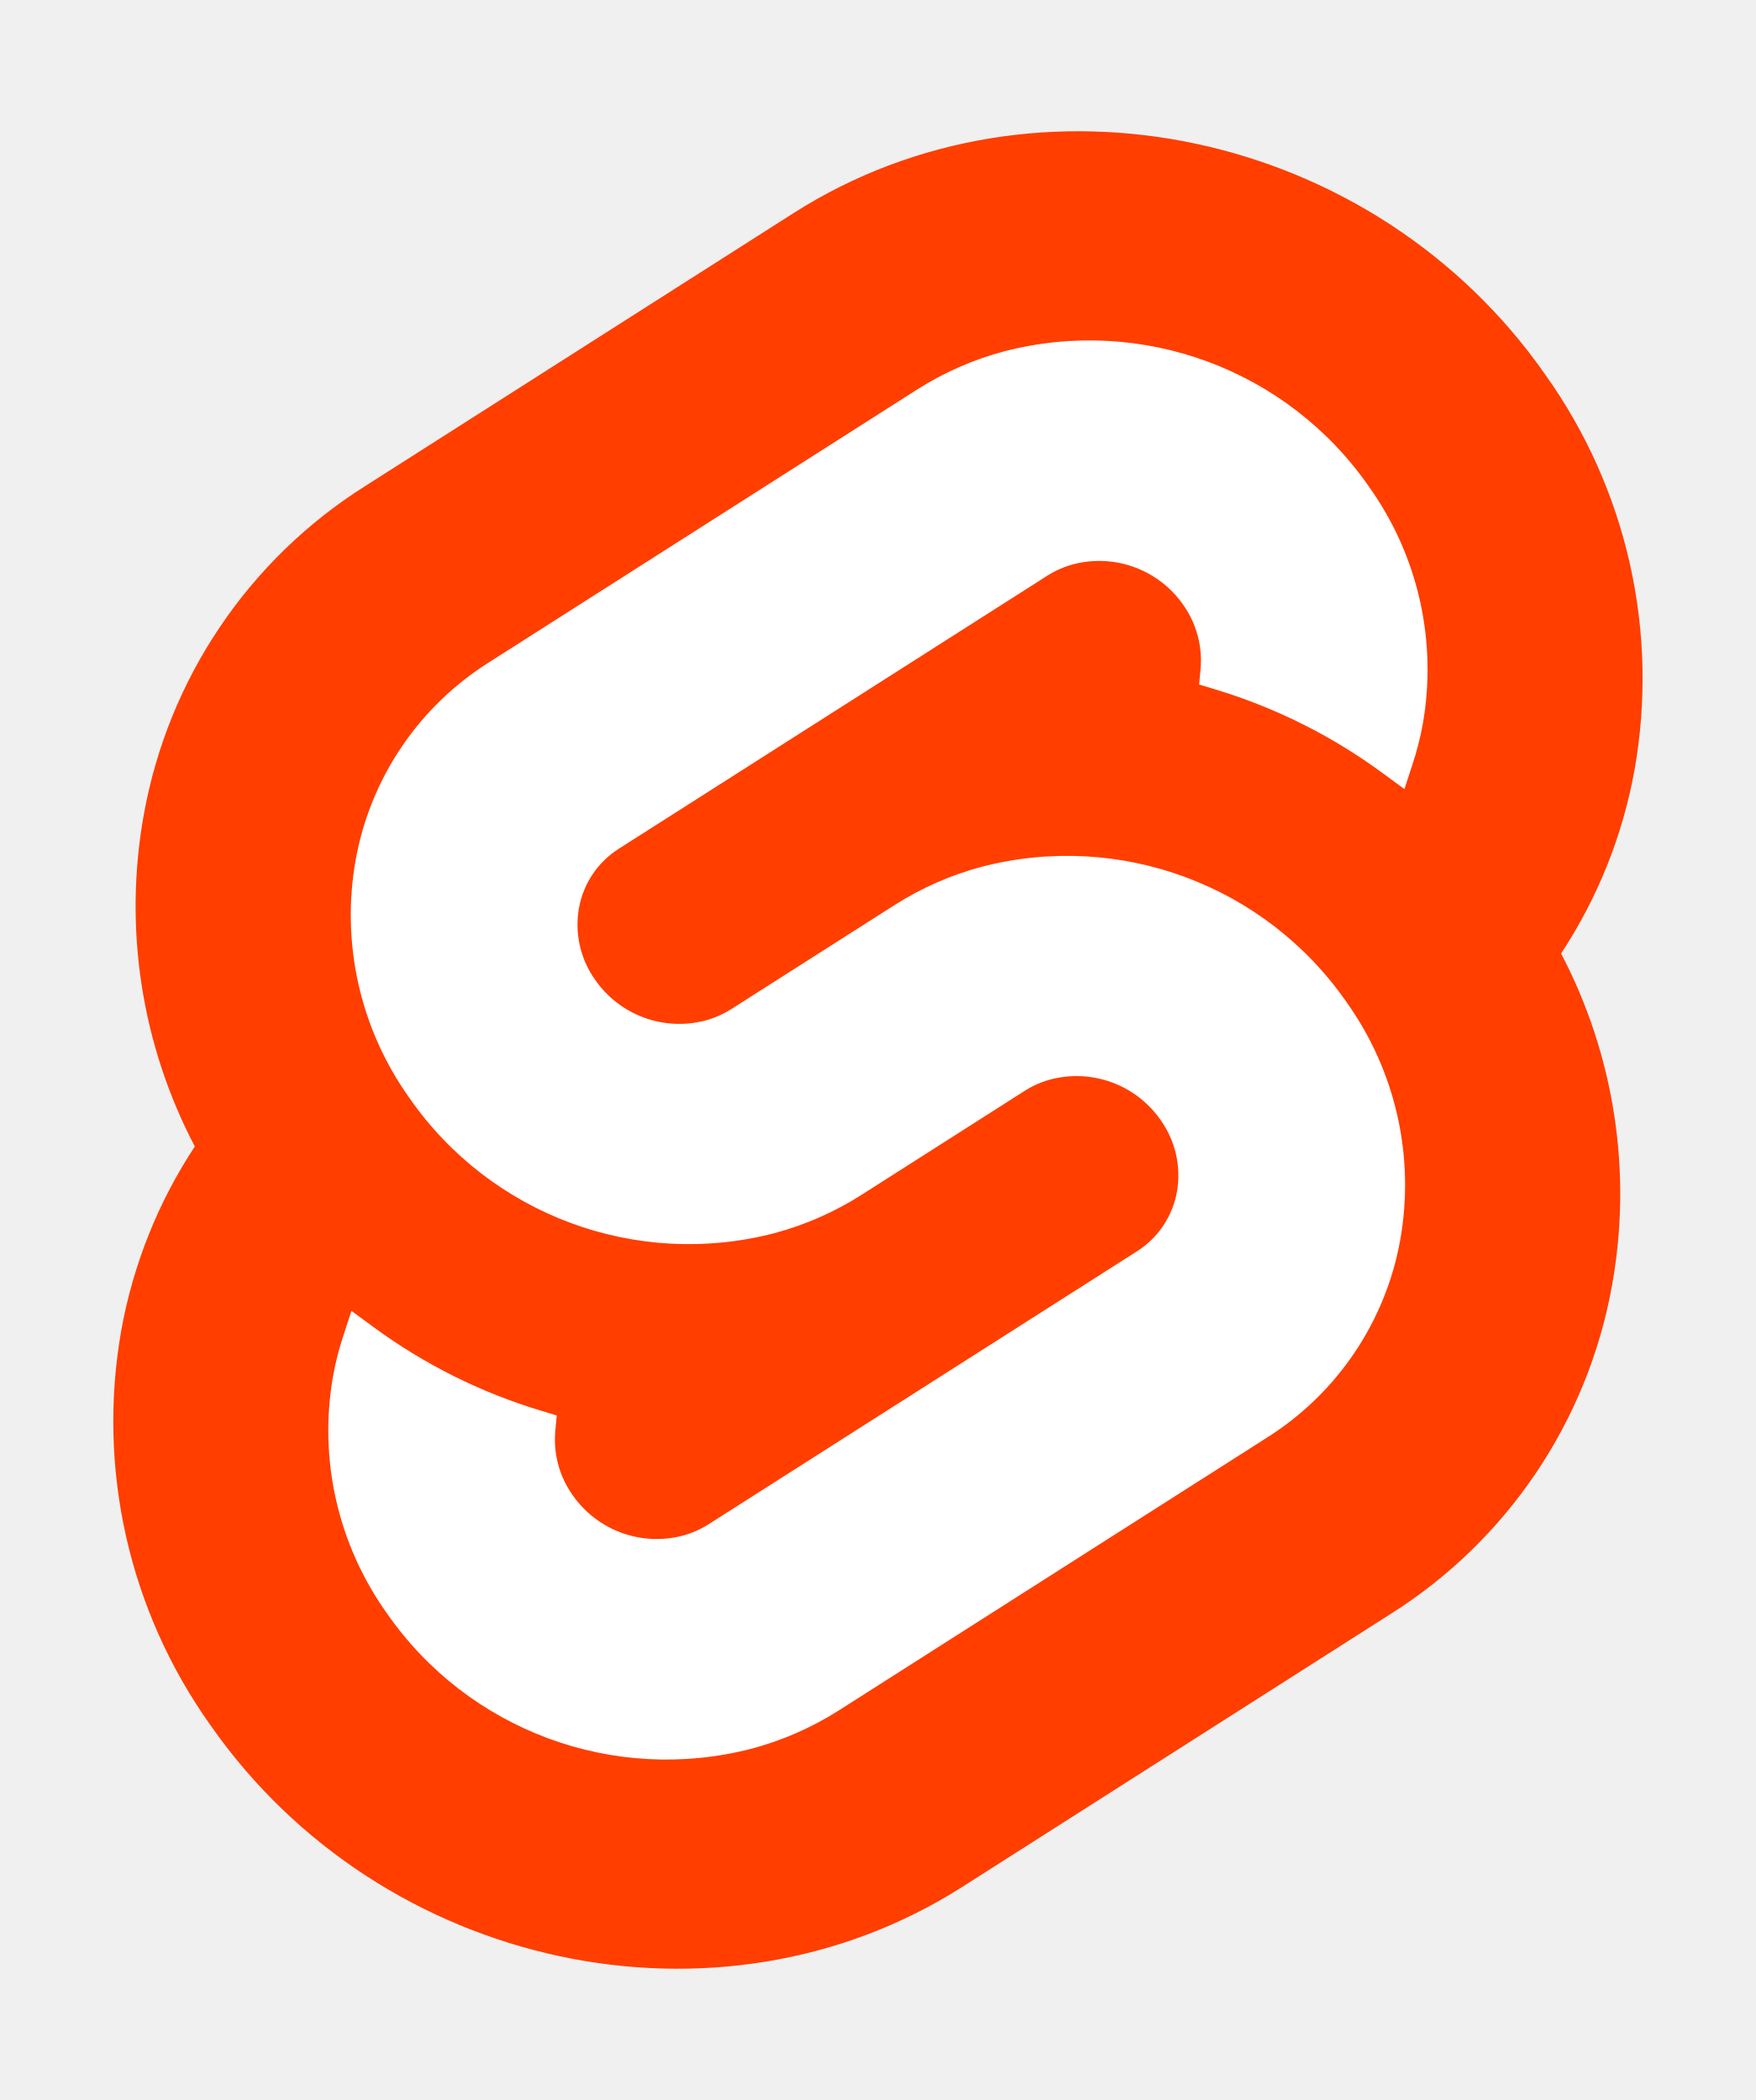
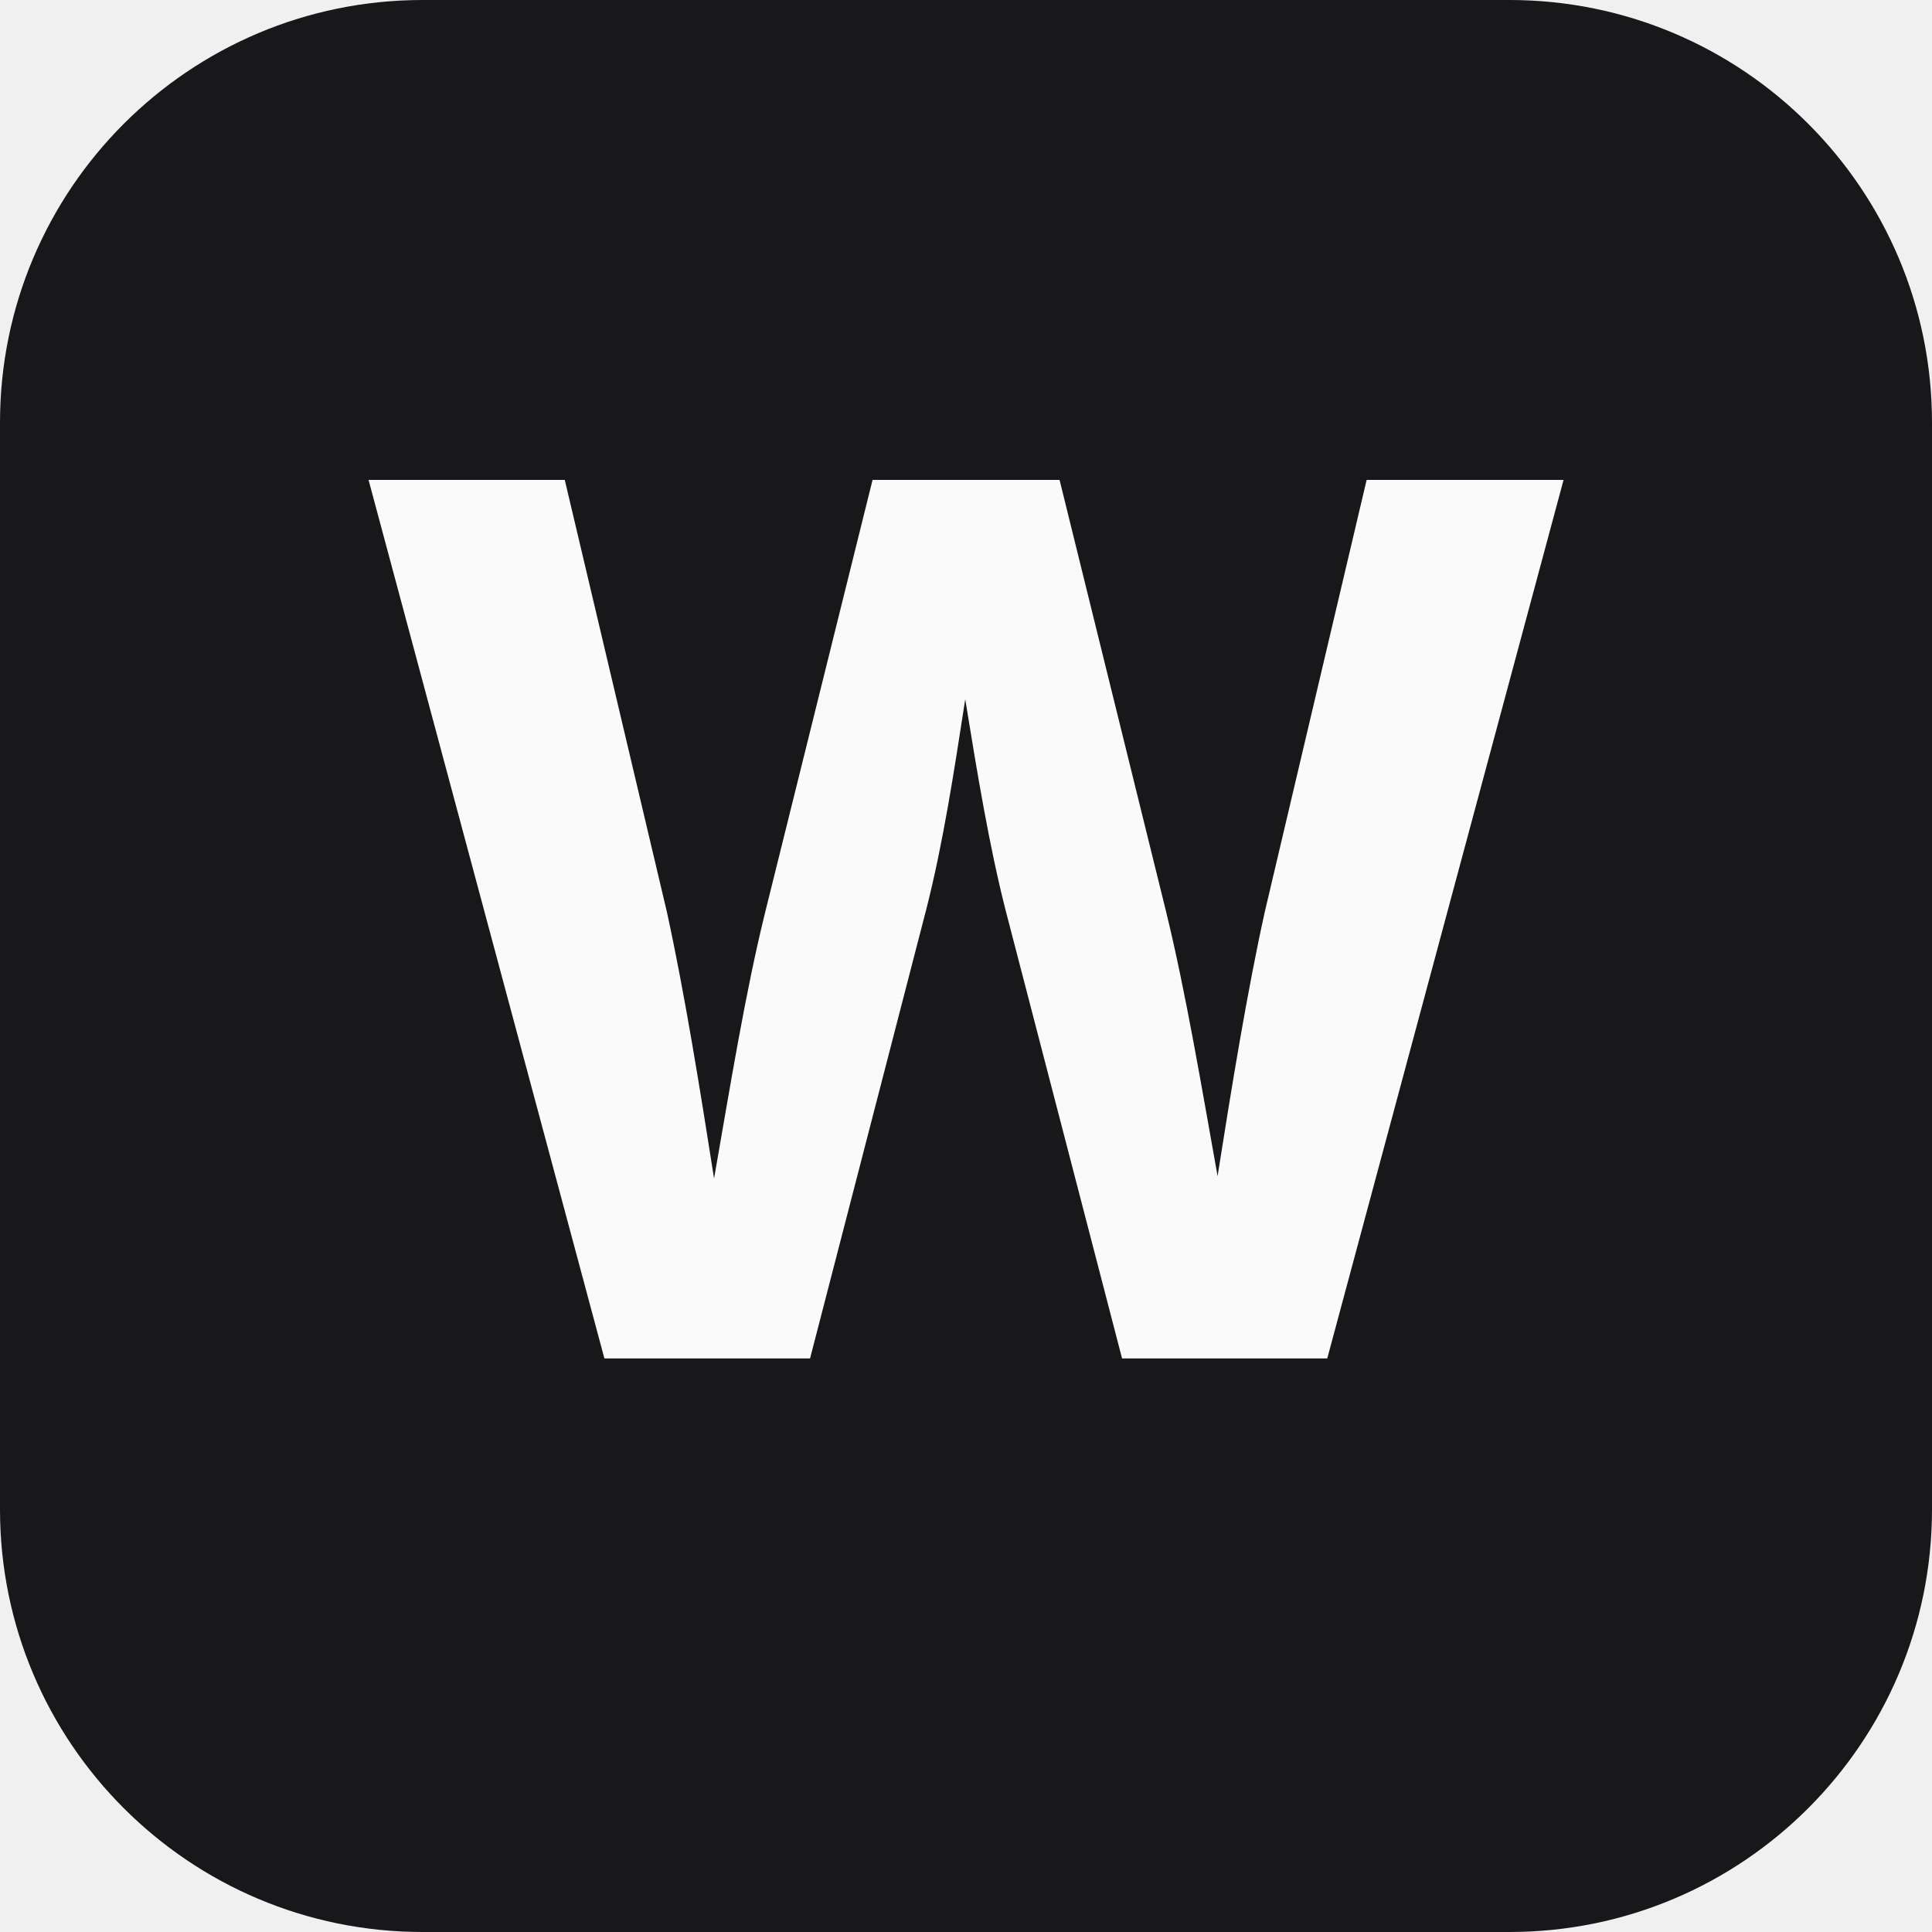
- <svg xmlns="http://www.w3.org/2000/svg" width="107" height="128" viewBox="0 0 107 128">
-   <path d="M94.157 22.819c-10.4-14.885-30.94-19.297-45.792-9.835L22.282 29.608A29.92 29.92 0 0 0 8.764 49.65a31.5 31.5 0 0 0 3.108 20.231 30 30 0 0 0-4.477 11.183 31.9 31.9 0 0 0 5.448 24.116c10.402 14.887 30.942 19.297 45.791 9.835l26.083-16.624A29.92 29.92 0 0 0 98.235 78.35a31.53 31.53 0 0 0-3.105-20.232 30 30 0 0 0 4.474-11.182 31.88 31.88 0 0 0-5.447-24.116" style="fill:#ff3e00" />
-   <path d="M45.817 106.582a20.72 20.72 0 0 1-22.237-8.243 19.17 19.17 0 0 1-3.277-14.503 18 18 0 0 1 .624-2.435l.49-1.498 1.337.981a33.6 33.6 0 0 0 10.203 5.098l.97.294-.09.968a5.85 5.85 0 0 0 1.052 3.878 6.24 6.24 0 0 0 6.695 2.485 5.8 5.8 0 0 0 1.603-.704L69.27 76.28a5.43 5.43 0 0 0 2.45-3.631 5.8 5.8 0 0 0-.987-4.371 6.24 6.24 0 0 0-6.698-2.487 5.7 5.7 0 0 0-1.6.704l-9.953 6.345a19 19 0 0 1-5.296 2.326 20.72 20.72 0 0 1-22.237-8.243 19.17 19.17 0 0 1-3.277-14.502 17.99 17.99 0 0 1 8.13-12.052l26.081-16.623a19 19 0 0 1 5.3-2.329 20.72 20.72 0 0 1 22.237 8.243 19.17 19.17 0 0 1 3.277 14.503 18 18 0 0 1-.624 2.435l-.49 1.498-1.337-.98a33.6 33.6 0 0 0-10.203-5.1l-.97-.294.09-.968a5.86 5.86 0 0 0-1.052-3.878 6.24 6.24 0 0 0-6.696-2.485 5.8 5.8 0 0 0-1.602.704L37.73 51.72a5.42 5.42 0 0 0-2.449 3.63 5.79 5.79 0 0 0 .986 4.372 6.24 6.24 0 0 0 6.698 2.486 5.8 5.8 0 0 0 1.602-.704l9.952-6.342a19 19 0 0 1 5.295-2.328 20.72 20.72 0 0 1 22.237 8.242 19.17 19.17 0 0 1 3.277 14.503 18 18 0 0 1-8.13 12.053l-26.081 16.622a19 19 0 0 1-5.3 2.328" style="fill:#fff" />
+ <svg xmlns="http://www.w3.org/2000/svg" width="128" height="128" viewBox="0 0 128 128">
+   <rect width="128" height="128" rx="28" fill="#18181b" />
+   <text x="64" y="90" font-family="system-ui, -apple-system, sans-serif" font-size="80" font-weight="700" fill="#fafafa" text-anchor="middle">W</text>
</svg>
